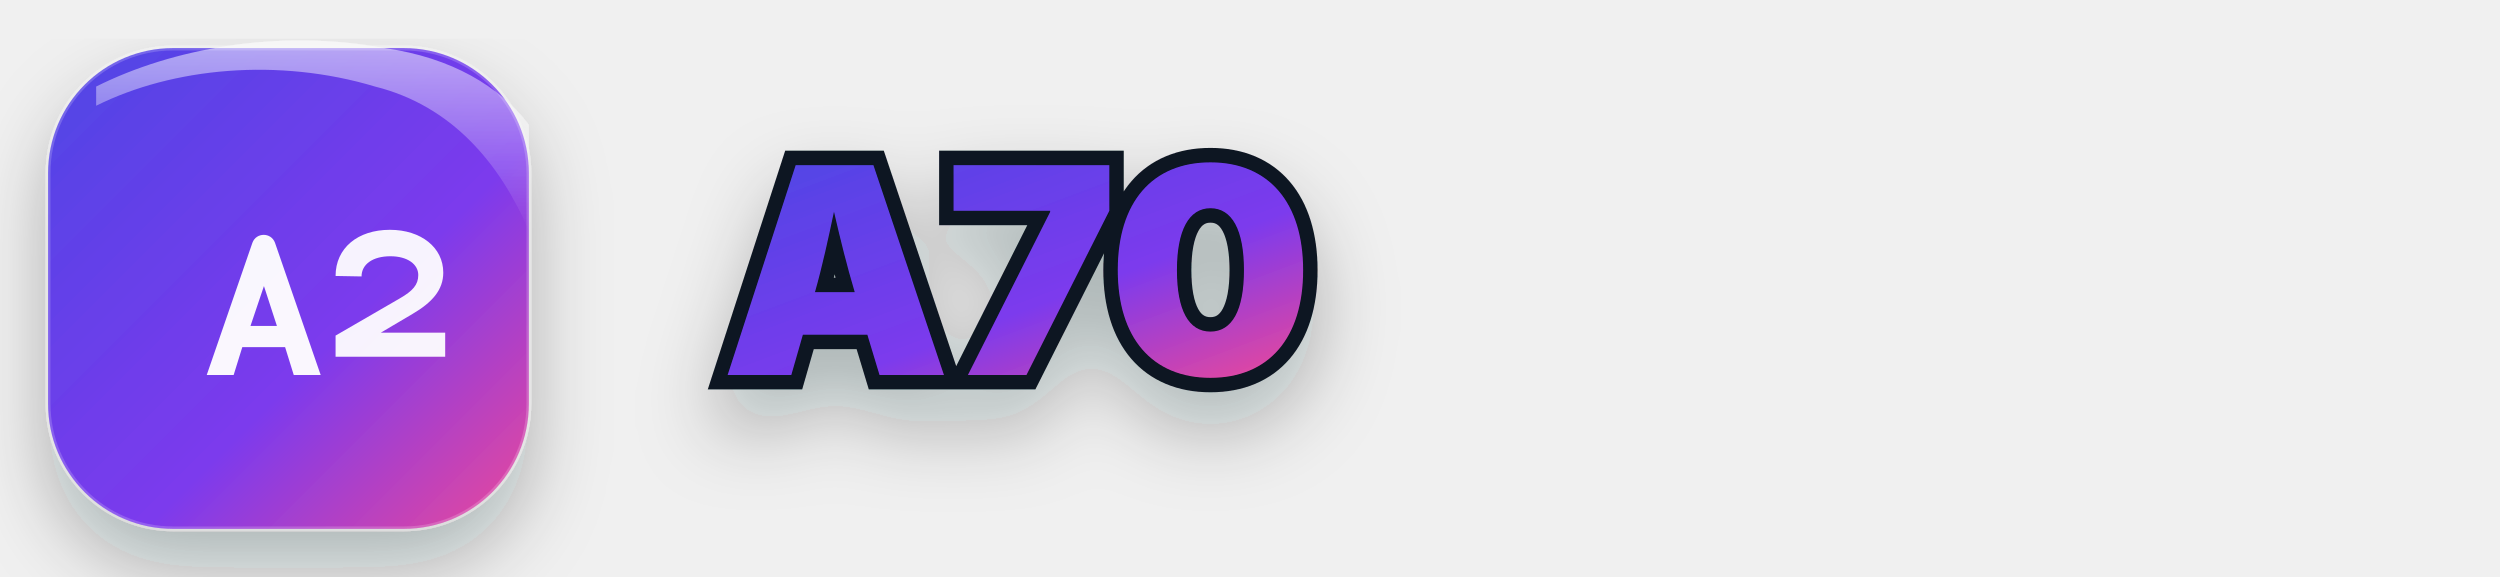
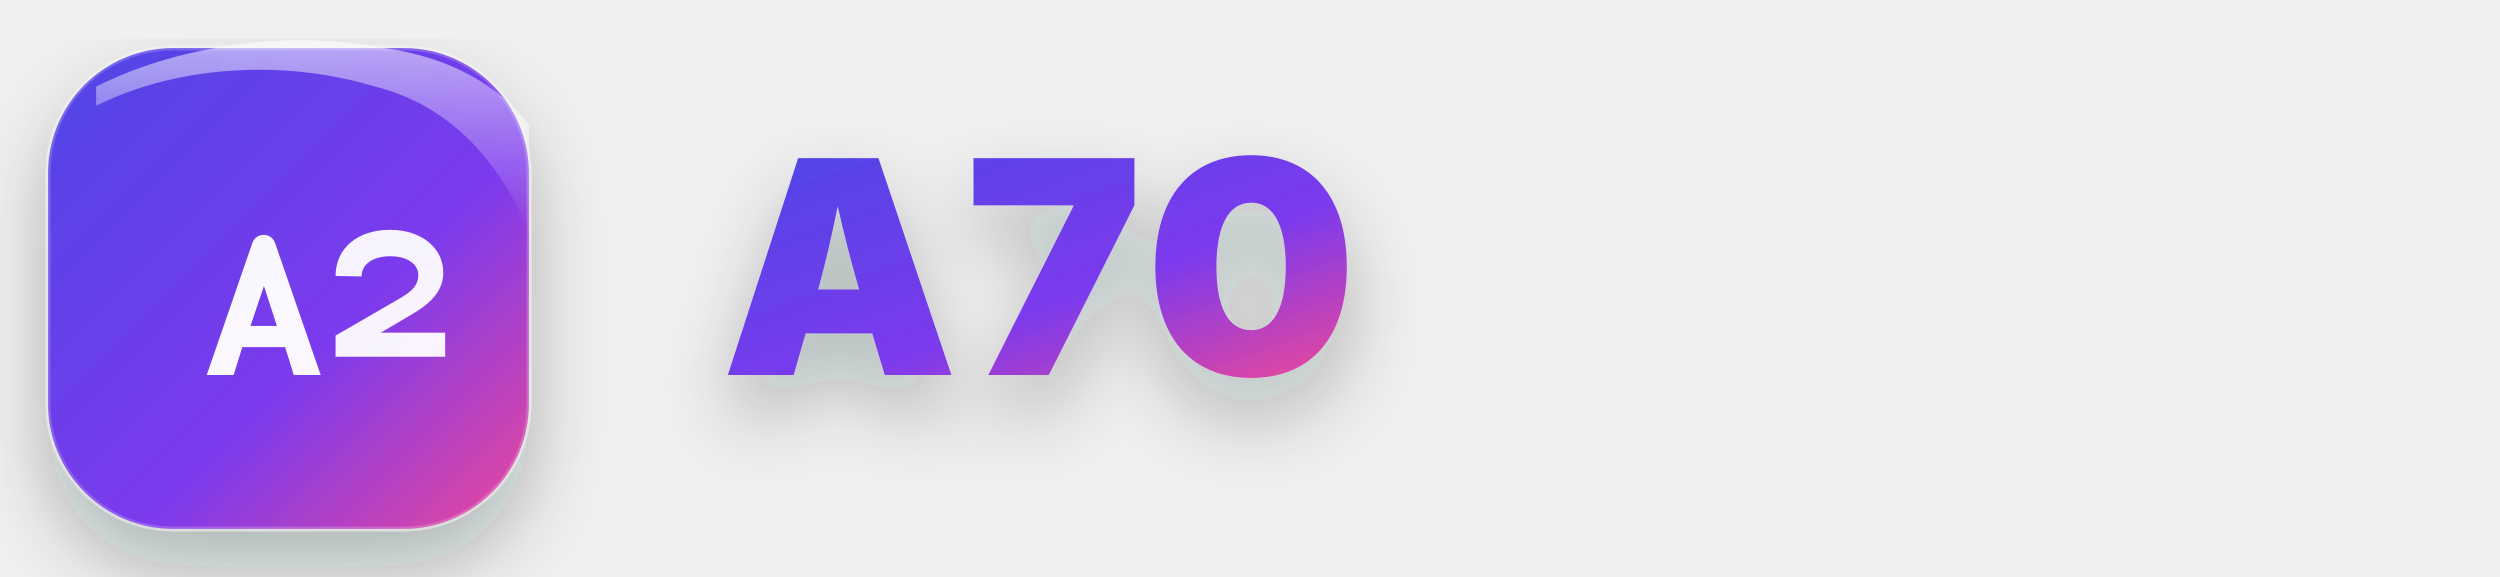
<svg xmlns="http://www.w3.org/2000/svg" width="520" height="120" viewBox="0 0 520 120" role="img" aria-label="Aleph70">
  <defs>
    <linearGradient id="a70Bg" x1="0%" y1="0%" x2="100%" y2="100%">
      <stop offset="0%" stop-color="#4f46e5" />
      <stop offset="60%" stop-color="#7c3aed" />
      <stop offset="100%" stop-color="#ec4899" />
    </linearGradient>
    <linearGradient id="a70Shine" x1="0%" y1="0%" x2="0%" y2="100%">
      <stop offset="0%" stop-color="#ffffff" stop-opacity="0.55" />
      <stop offset="100%" stop-color="#ffffff" stop-opacity="0" />
    </linearGradient>
    <filter id="softShadow" x="-20%" y="-20%" width="140%" height="140%">
      <feDropShadow dx="0" dy="8" stdDeviation="8" flood-color="#0b1220" flood-opacity="0.28" />
    </filter>
  </defs>
  <g filter="url(#softShadow)">
    <rect x="10" y="10" width="100" height="100" rx="26" fill="url(#a70Bg)" />
    <path d="M20 22 C36 14, 58 12, 78 18 C94 22, 104 34, 110 48 L110 26 C104 18, 94 12, 80 10 C58 6, 36 10, 20 18 Z" fill="url(#a70Shine)" />
    <rect x="10" y="10" width="100" height="100" rx="26" fill="none" stroke="#ffffff" stroke-opacity="0.18" />
    <g fill="#ffffff">
      <path d="M43 78 L52.5 50.5 C53.3 48.3 56.4 48.3 57.2 50.5 L66.7 78 H61.1 L59.3 72.2 H50.4 L48.6 78 Z M52.1 67.8 H57.6 L54.9 59.5 Z" opacity="0.96" />
      <path d="M69.8 57.4 C69.8 51.6 74.4 47.8 81.1 47.8 C87.6 47.8 92.2 51.5 92.2 56.7 C92.2 60.3 89.9 62.9 85.8 65.3 L79.2 69.2 H92.6 V74.2 H69.8 V69.8 L83.1 62.1 C85.9 60.5 87 59.2 87 57.2 C87 55 84.8 53.3 81.2 53.3 C77.5 53.3 75.2 55 75.2 57.5 Z" opacity="0.94" />
    </g>
-     <text x="150" y="78" font-family="Inter, system-ui, -apple-system, Segoe UI, Arial, sans-serif" font-size="60" font-weight="900" fill="url(#a70Bg)" stroke="#0b1220" stroke-width="6" paint-order="stroke fill" letter-spacing="-1">A70</text>
+     <text x="150" y="78" font-family="Inter, system-ui, -apple-system, Segoe UI, Arial, sans-serif" font-size="62" font-weight="900" fill="url(#a70Bg)" letter-spacing="1.5" style="text-rendering:geometricPrecision">A70</text>
  </g>
</svg>
